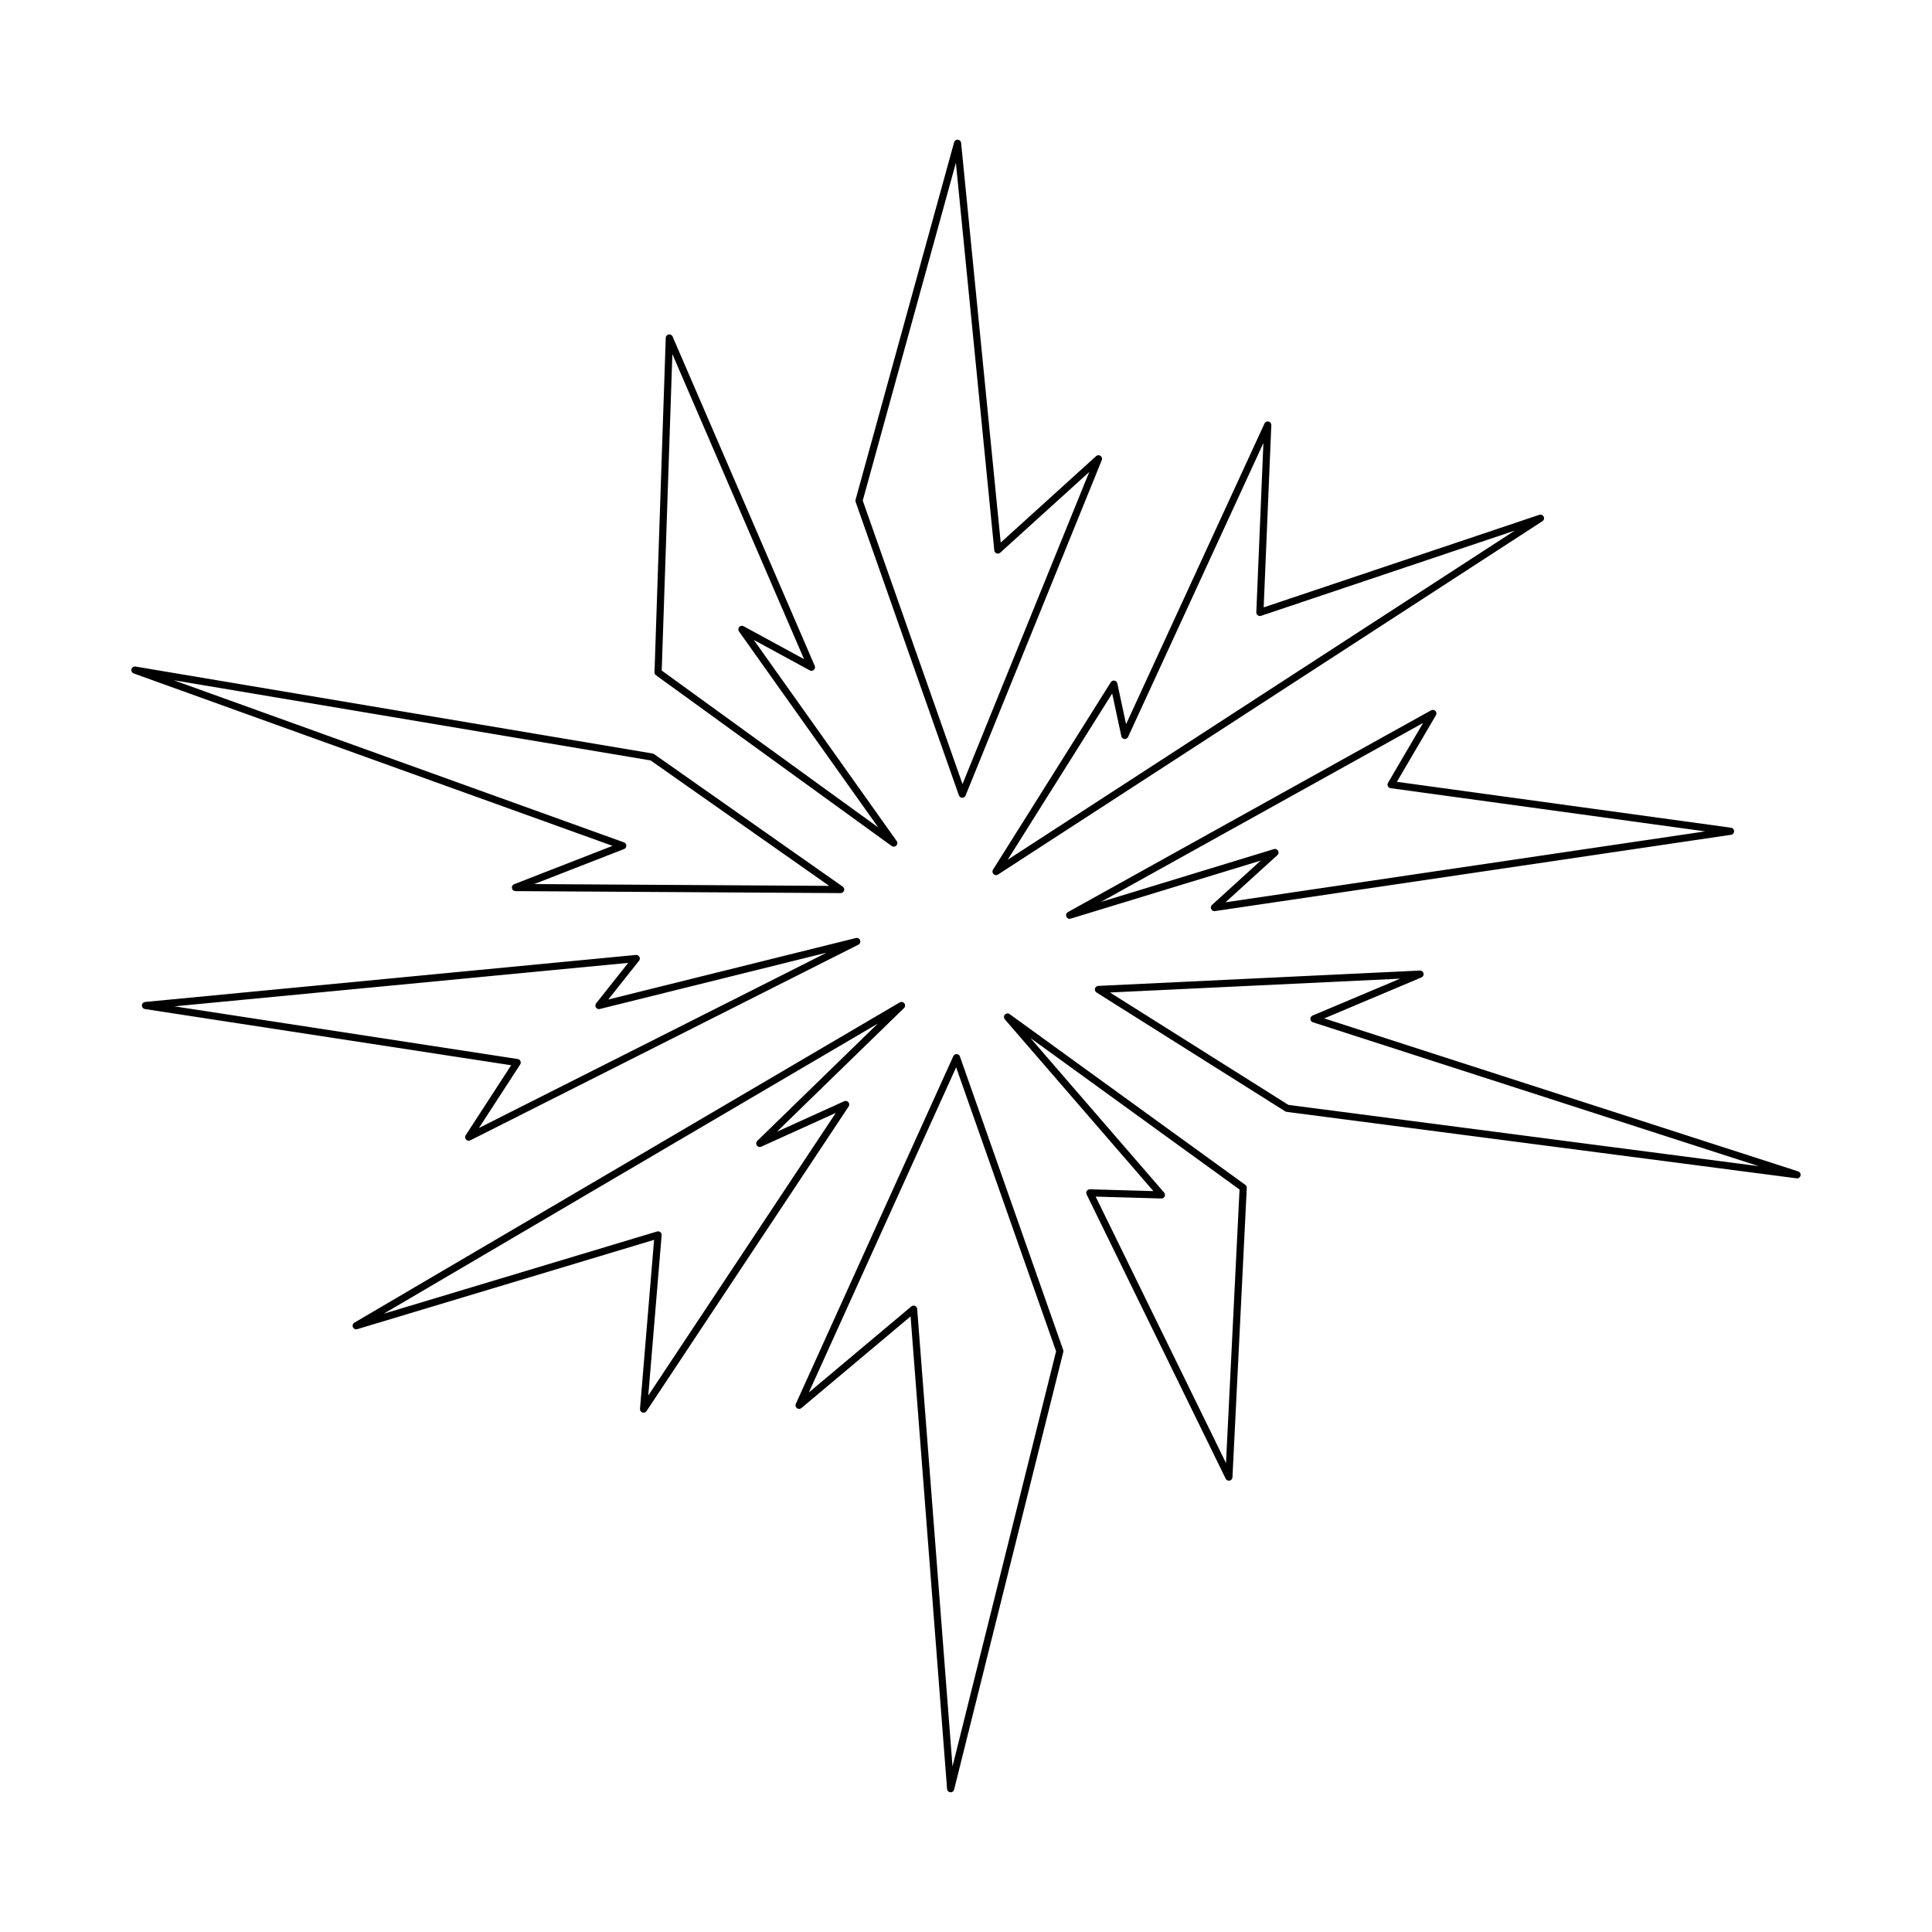
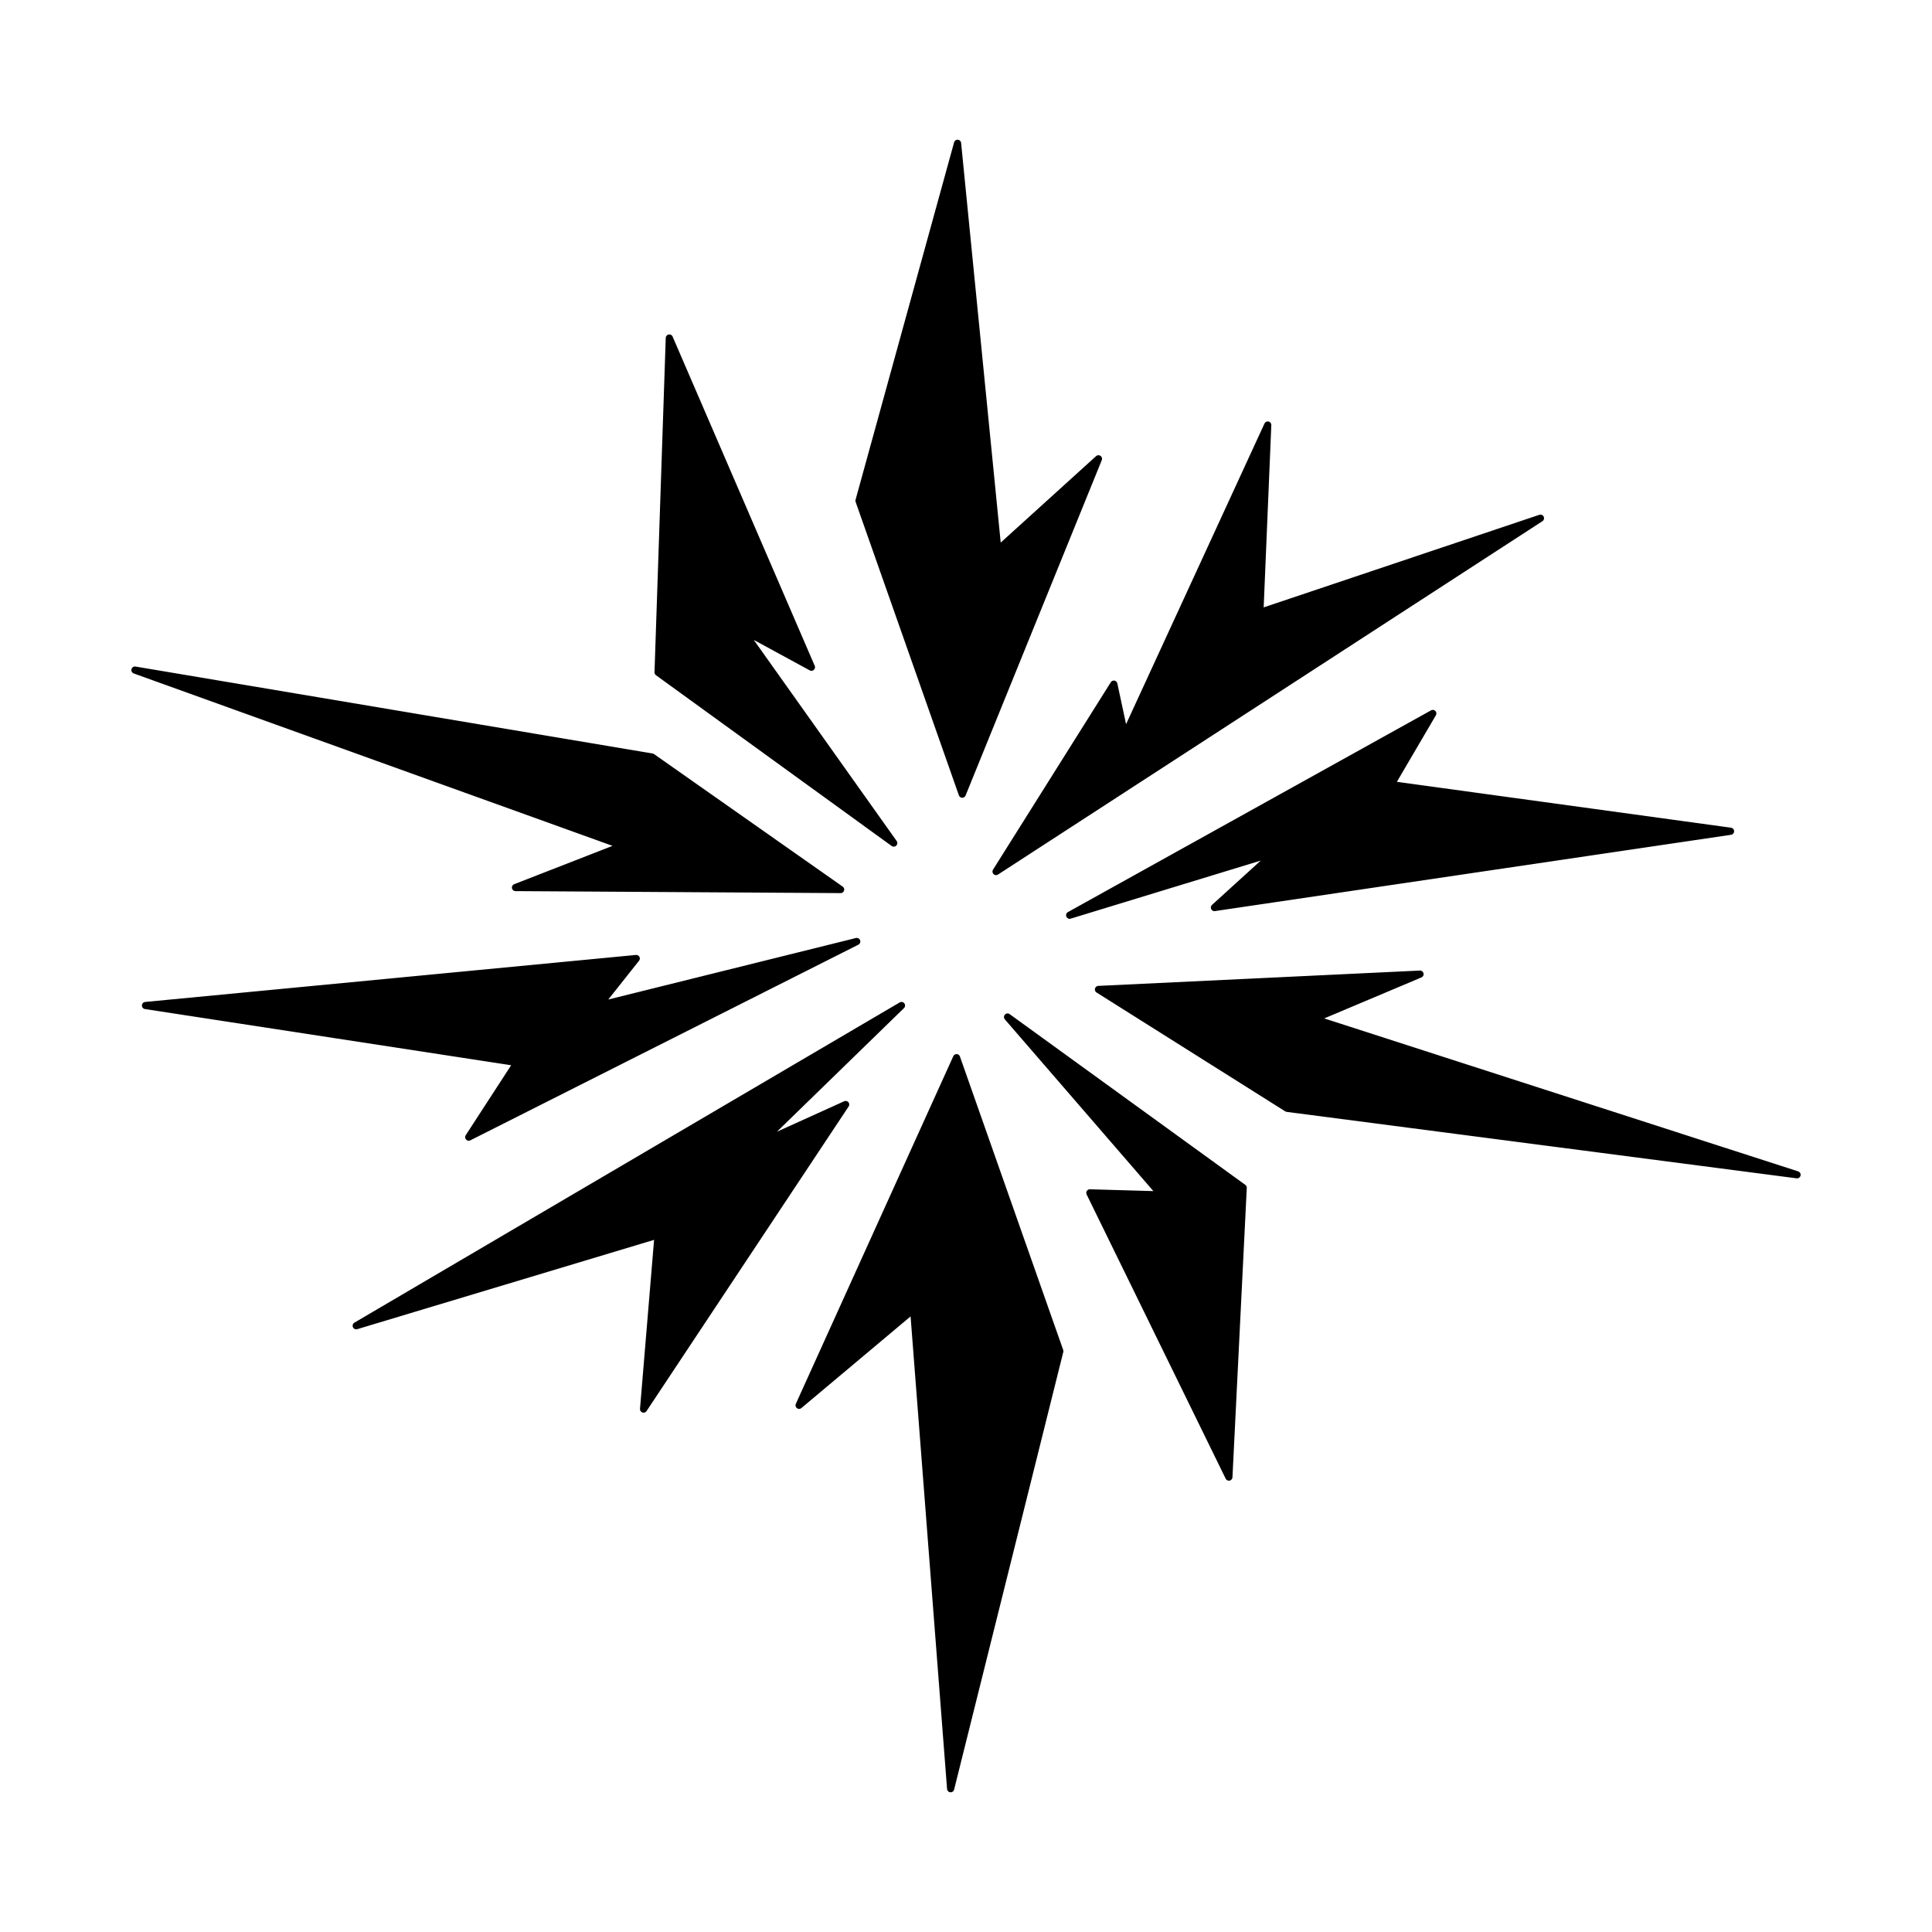
- <svg xmlns="http://www.w3.org/2000/svg" width="100%" height="100%" viewBox="0 0 1080 1080" version="1.1" xml:space="preserve" style="fill-rule:evenodd;clip-rule:evenodd;stroke-linecap:round;stroke-linejoin:round;stroke-miterlimit:1.5;">
-   <g id="Layer2">
-     </g>
+ <svg xmlns="http://www.w3.org/2000/svg" xml:space="preserve" width="100%" height="100%" viewBox="0 0 1080 1080" version="1.1" style="fill-rule:evenodd;clip-rule:evenodd;stroke-linecap:round;stroke-linejoin:round;stroke-miterlimit:1.5;">
  <g id="Arcana" transform="matrix(1,0,0,1,1.27606,-28.3842)">
-     <path d="M561.943,596.899L693.682,692.345L685.68,854.089L607.952,695.203L647.959,696.346L561.943,596.899ZM498.333,499.671L366.595,404.225L372.881,217.333L452.325,401.367L413.46,380.221L498.333,499.671ZM445.426,813.959L533.442,619.638L591.167,783.668L530.138,1028.29L509.438,760.235L445.426,813.959ZM612.768,284.859L536.639,472.323L478.914,308.292L534,108.484L556.529,335.84L612.768,284.859ZM596.661,540L799.669,427.218L776.351,466.997L966.1,493.059L677.59,535.711L711.425,504.947L596.661,540ZM502.67,590.475L423.454,667.553L471.452,645.812L358.484,816.072L366.595,718.708L197.842,769.482L502.67,590.475ZM612.768,581.502L792.535,572.929L733.238,597.933L1003.29,685.092L718.236,647.943L612.768,581.502ZM468.642,525.637L286.878,524.522L346.838,501.153L74.16,402.962L363.207,451.574L468.642,525.637ZM80.055,590.475L354.391,564.196L333.542,590.475L477.66,554.685L260.751,664.054L287.819,622.355L80.055,590.475ZM555.524,515.586L621.365,410.826L627.51,439.503L707.397,265.976L703.007,370.736L859.854,318.064L555.524,515.586Z" style="fill:none;stroke:black;stroke-width:4px;" />
+     <path d="M561.943,596.899L693.682,692.345L685.68,854.089L607.952,695.203L647.959,696.346L561.943,596.899ZM498.333,499.671L366.595,404.225L372.881,217.333L452.325,401.367L413.46,380.221L498.333,499.671ZM445.426,813.959L533.442,619.638L591.167,783.668L530.138,1028.29L509.438,760.235L445.426,813.959ZM612.768,284.859L536.639,472.323L478.914,308.292L534,108.484L556.529,335.84L612.768,284.859ZM596.661,540L799.669,427.218L776.351,466.997L966.1,493.059L677.59,535.711L711.425,504.947L596.661,540ZM502.67,590.475L423.454,667.553L471.452,645.812L358.484,816.072L366.595,718.708L197.842,769.482L502.67,590.475ZM612.768,581.502L792.535,572.929L733.238,597.933L1003.29,685.092L718.236,647.943L612.768,581.502ZM468.642,525.637L286.878,524.522L346.838,501.153L74.16,402.962L363.207,451.574L468.642,525.637ZM80.055,590.475L354.391,564.196L333.542,590.475L477.66,554.685L260.751,664.054L287.819,622.355L80.055,590.475ZM555.524,515.586L621.365,410.826L627.51,439.503L707.397,265.976L703.007,370.736L859.854,318.064L555.524,515.586Z" fill="currentColor" stroke="currentColor" stroke-width="4" />
  </g>
</svg>
